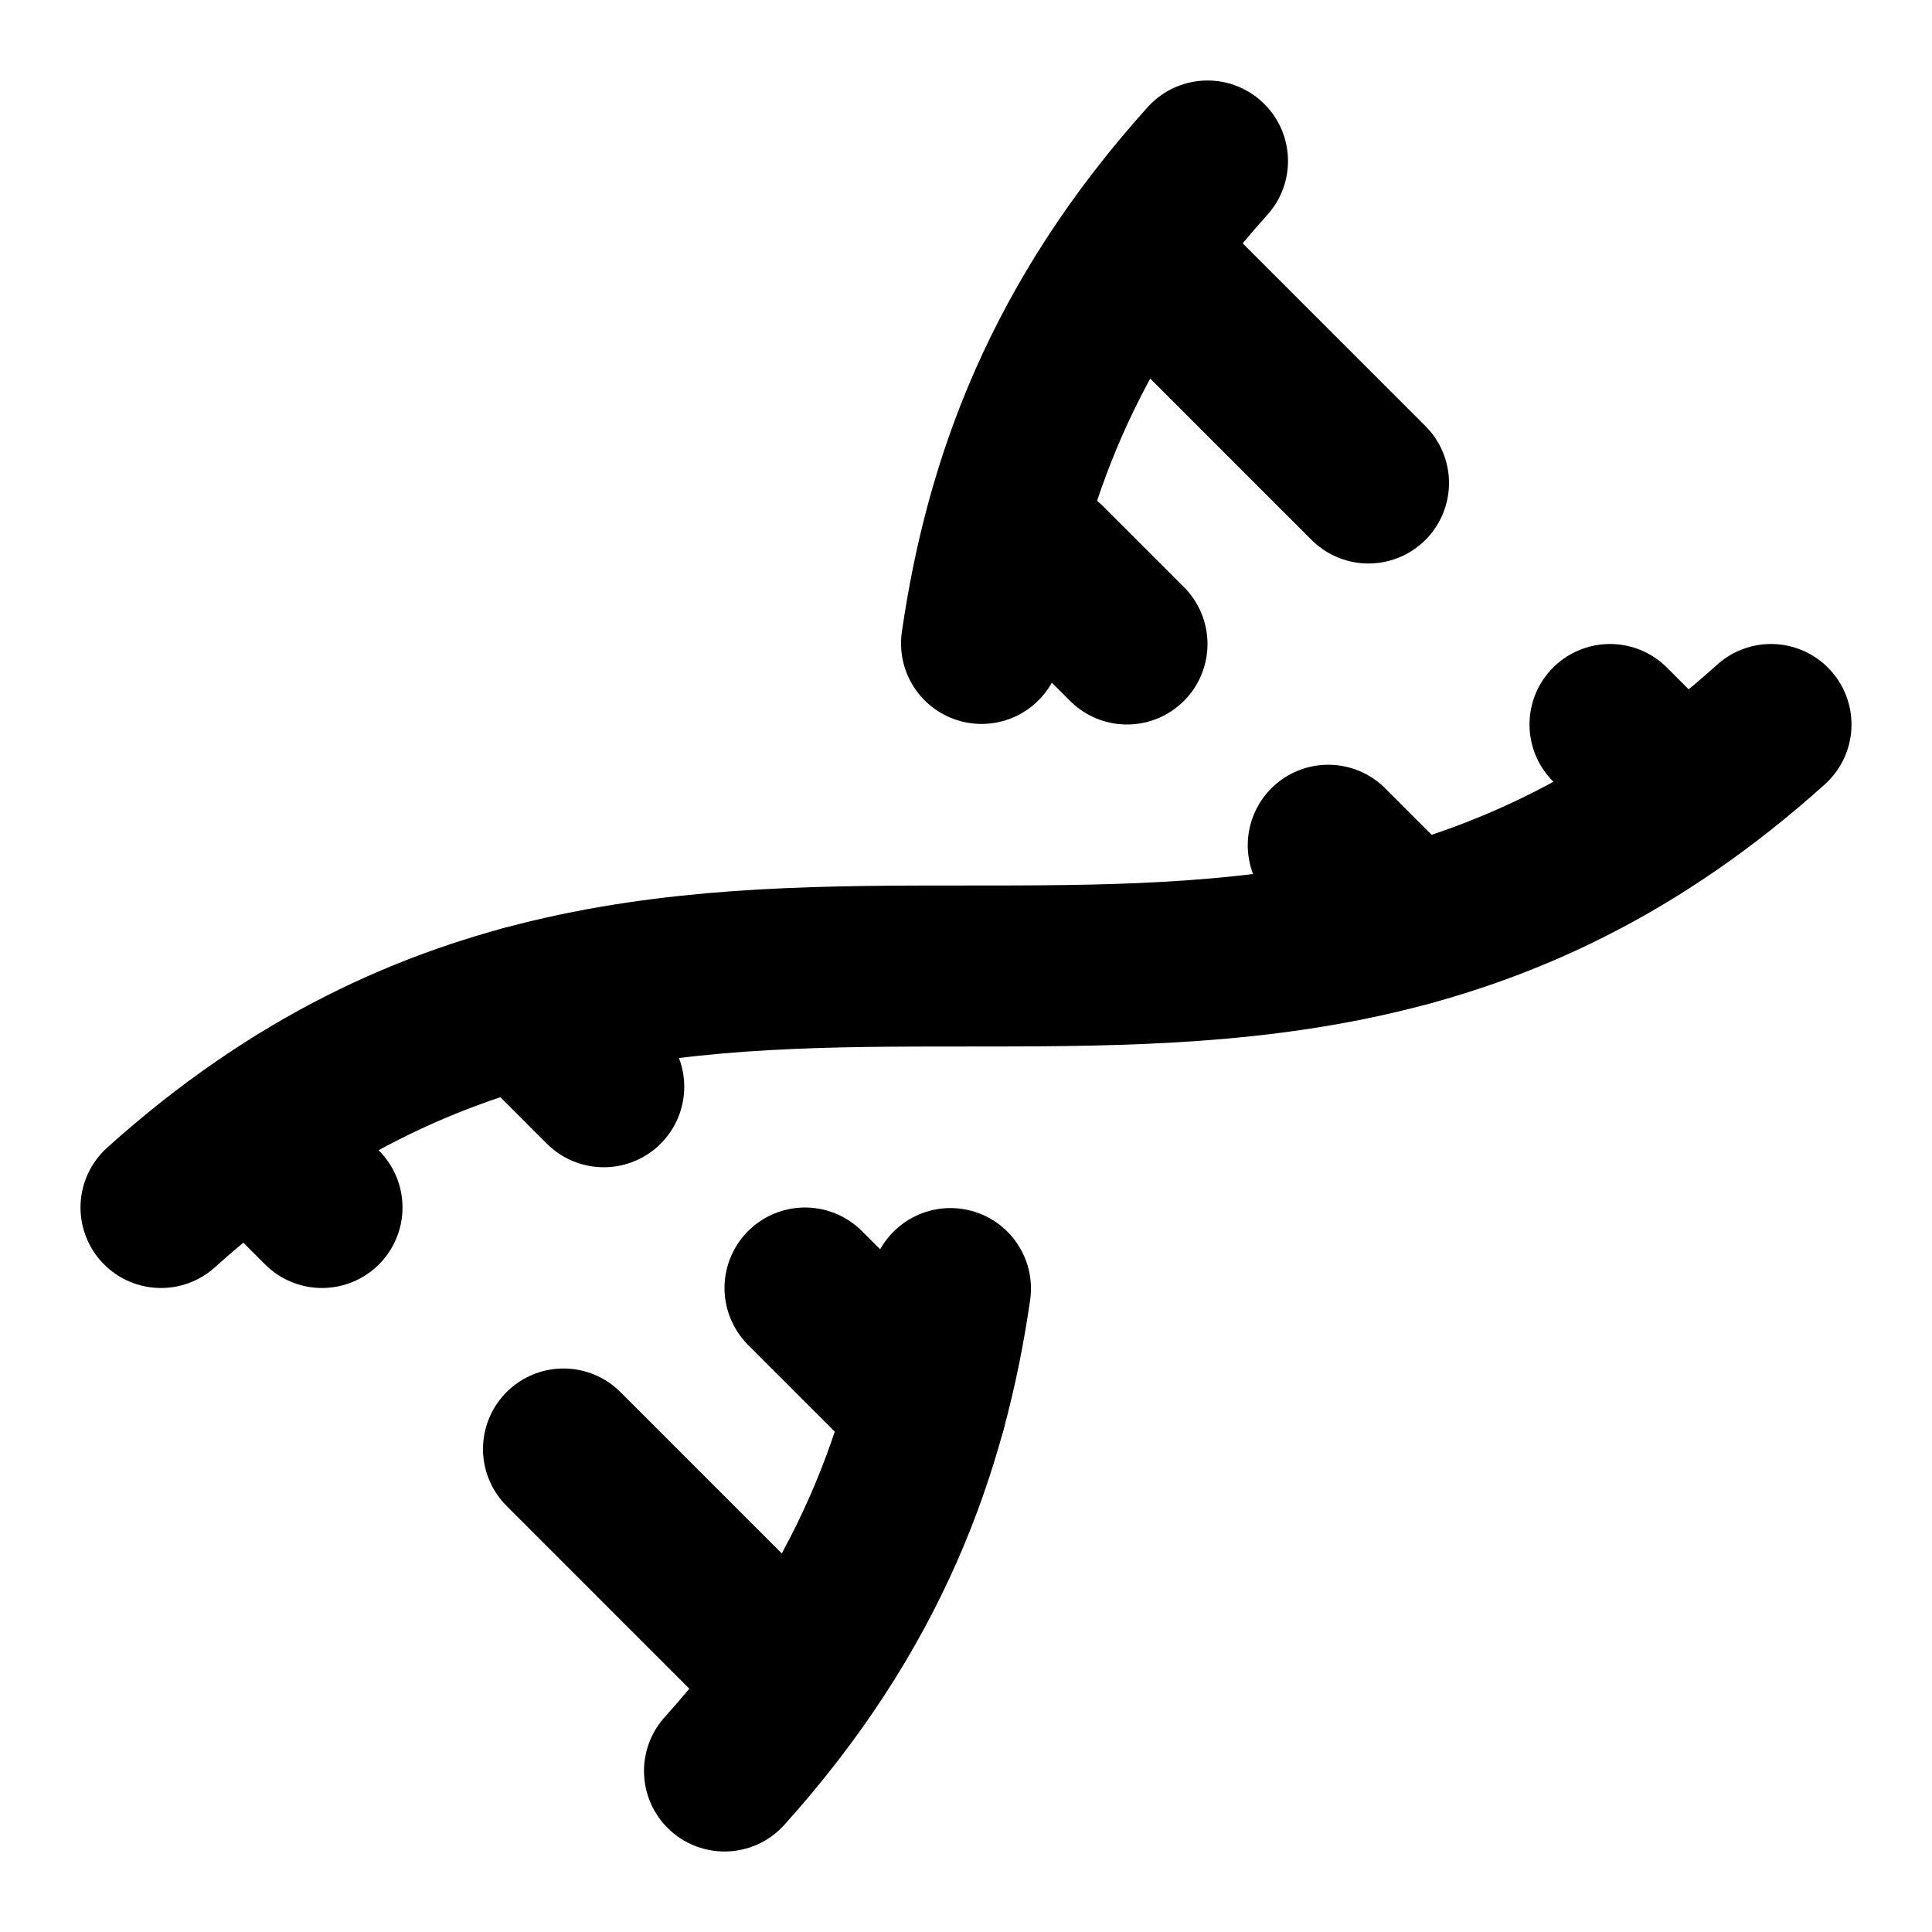
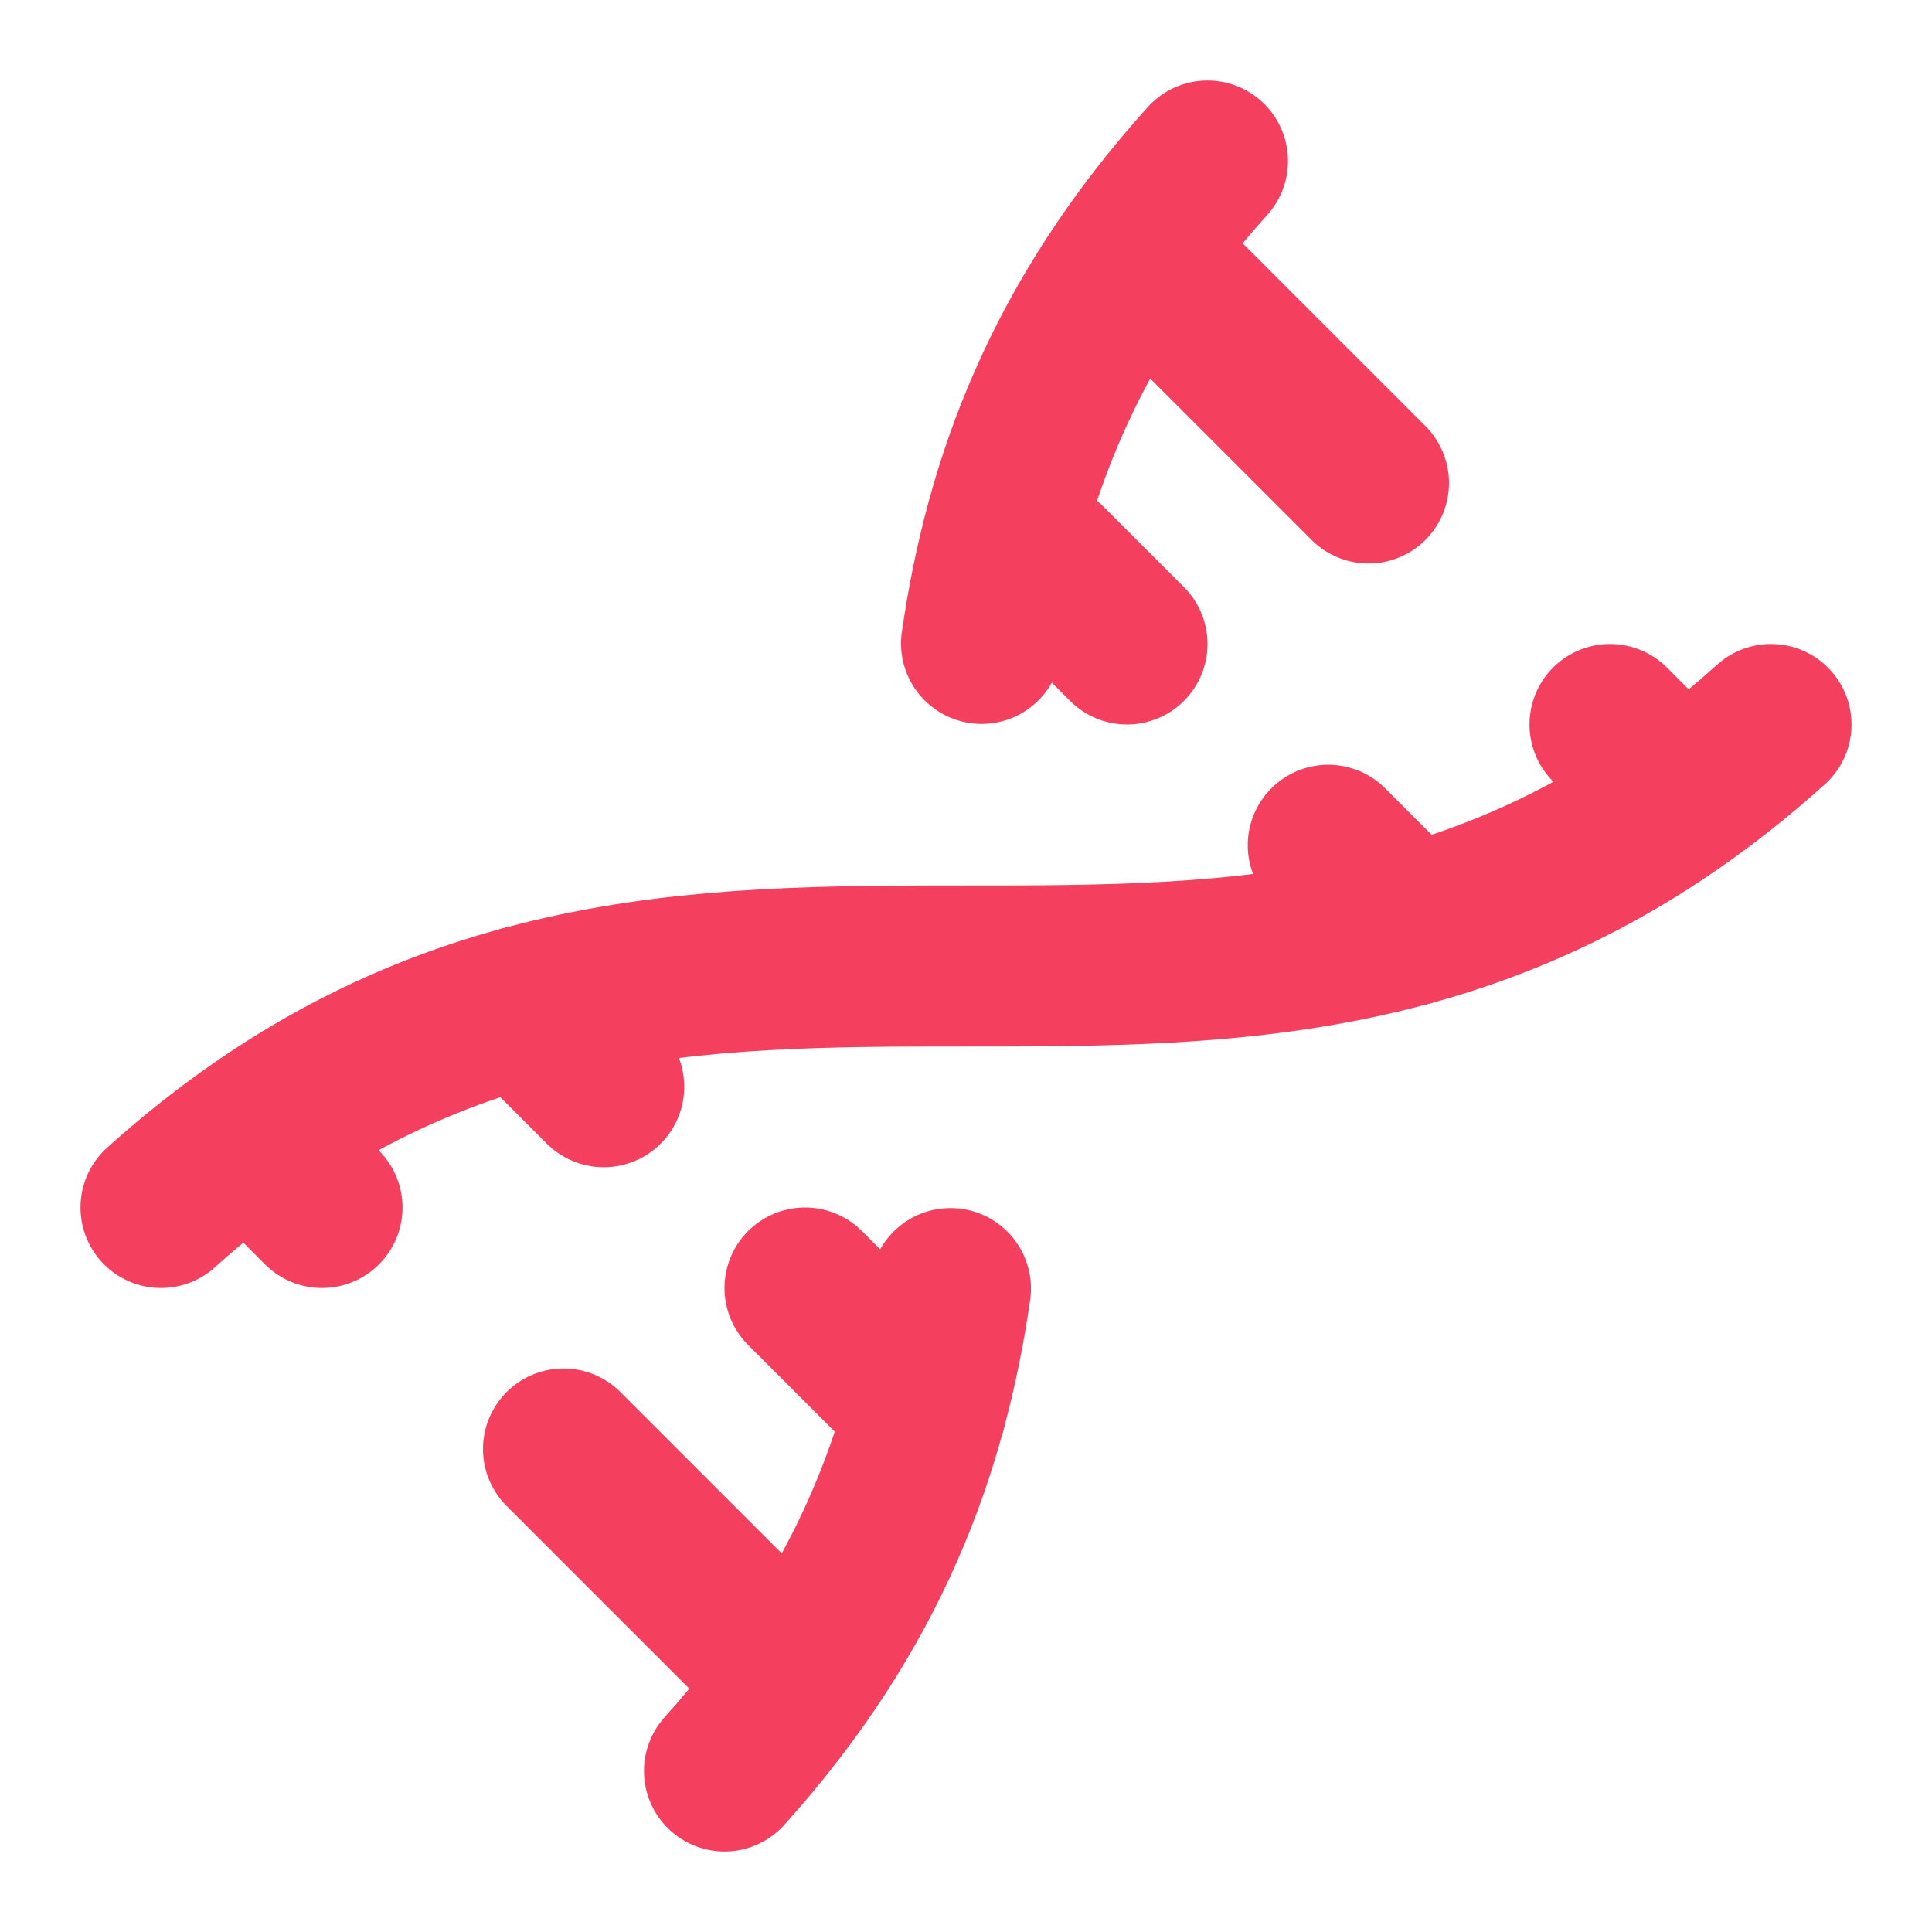
- <svg xmlns="http://www.w3.org/2000/svg" width="24" height="24" viewBox="0 0 24 24" fill="none" stroke="currentColor" stroke-width="2" stroke-linecap="round" stroke-linejoin="round" class="lucide lucide-dna">
+ <svg xmlns="http://www.w3.org/2000/svg" width="24" height="24" viewBox="0 0 24 24" fill="none" stroke="#f43f5e" stroke-width="2" stroke-linecap="round" stroke-linejoin="round" class="lucide lucide-dna">
  <path d="M2 15c6.667-6 13.333 0 20-6" />
  <path d="M9 22c1.798-1.998 2.518-3.995 2.807-5.993" />
  <path d="M15 2c-1.798 1.998-2.518 3.995-2.807 5.993" />
  <path d="m17 6-2.5-2.5" />
  <path d="m14 8-1-1" />
  <path d="m7 18 2.5 2.5" />
  <path d="m3.5 14.5.5.5" />
  <path d="m20 9 .5.5" />
  <path d="m6.5 12.5 1 1" />
  <path d="m16.5 10.5 1 1" />
  <path d="m10 16 1.5 1.5" />
</svg>
